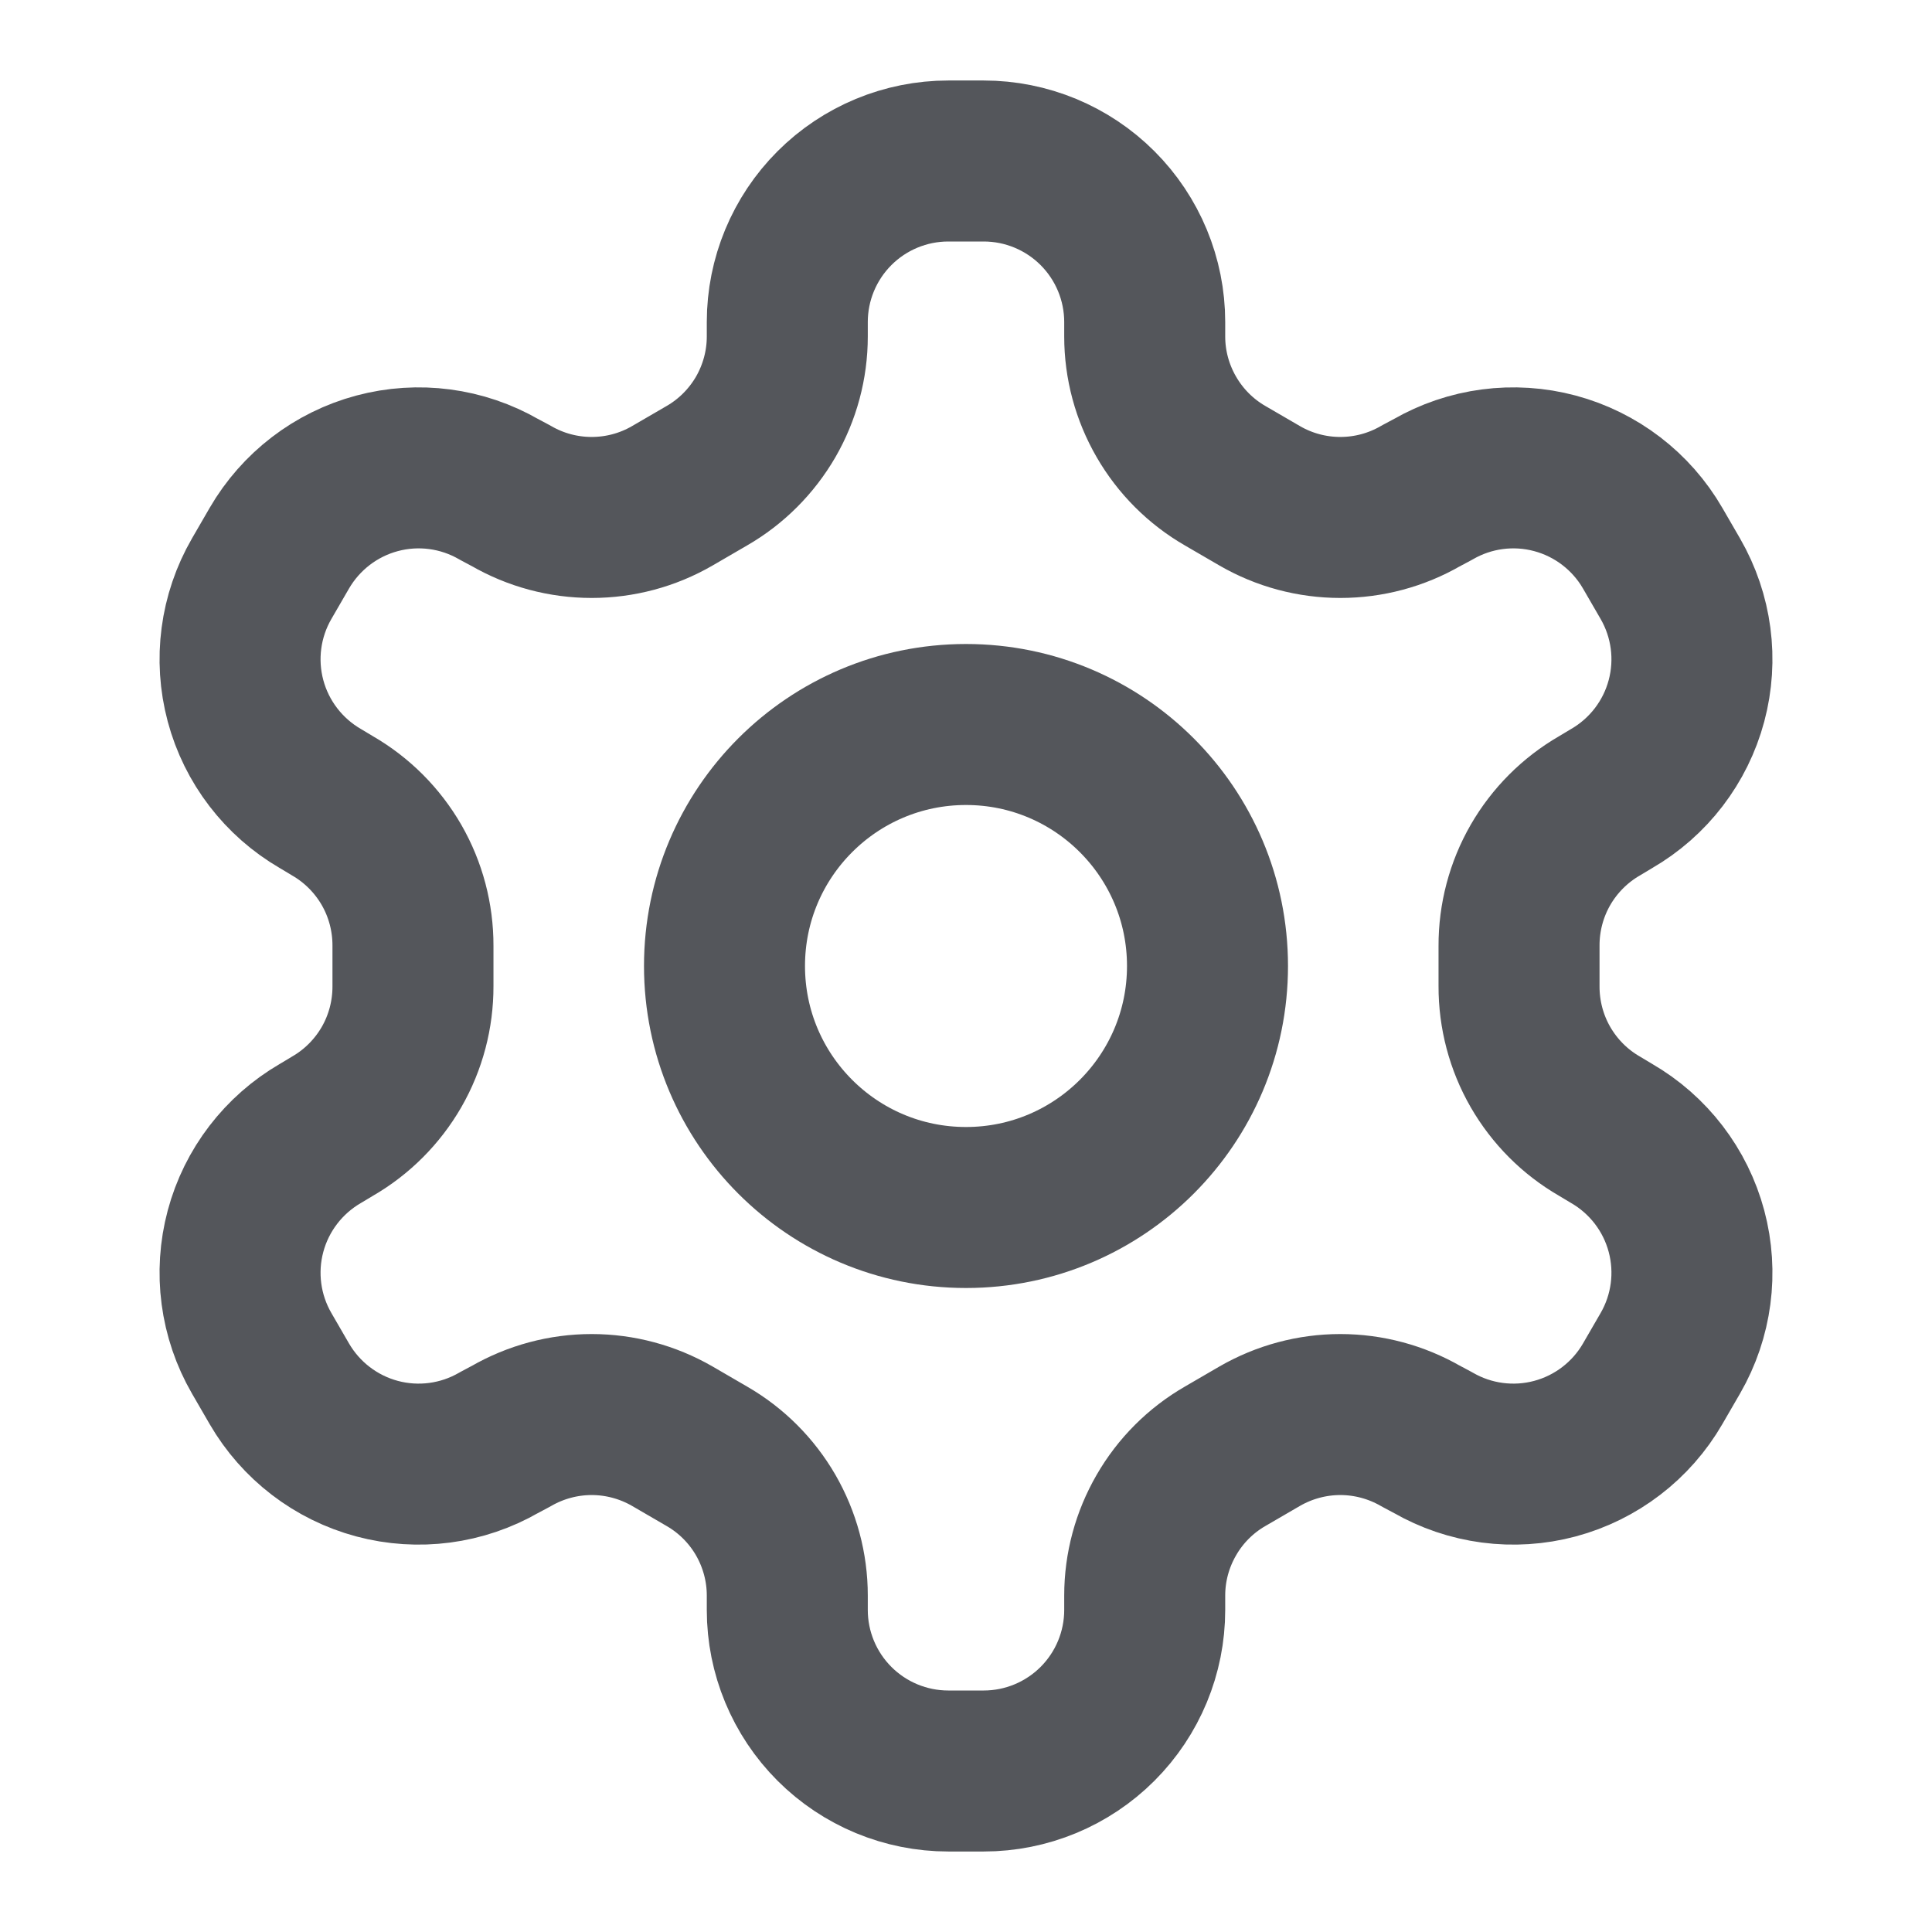
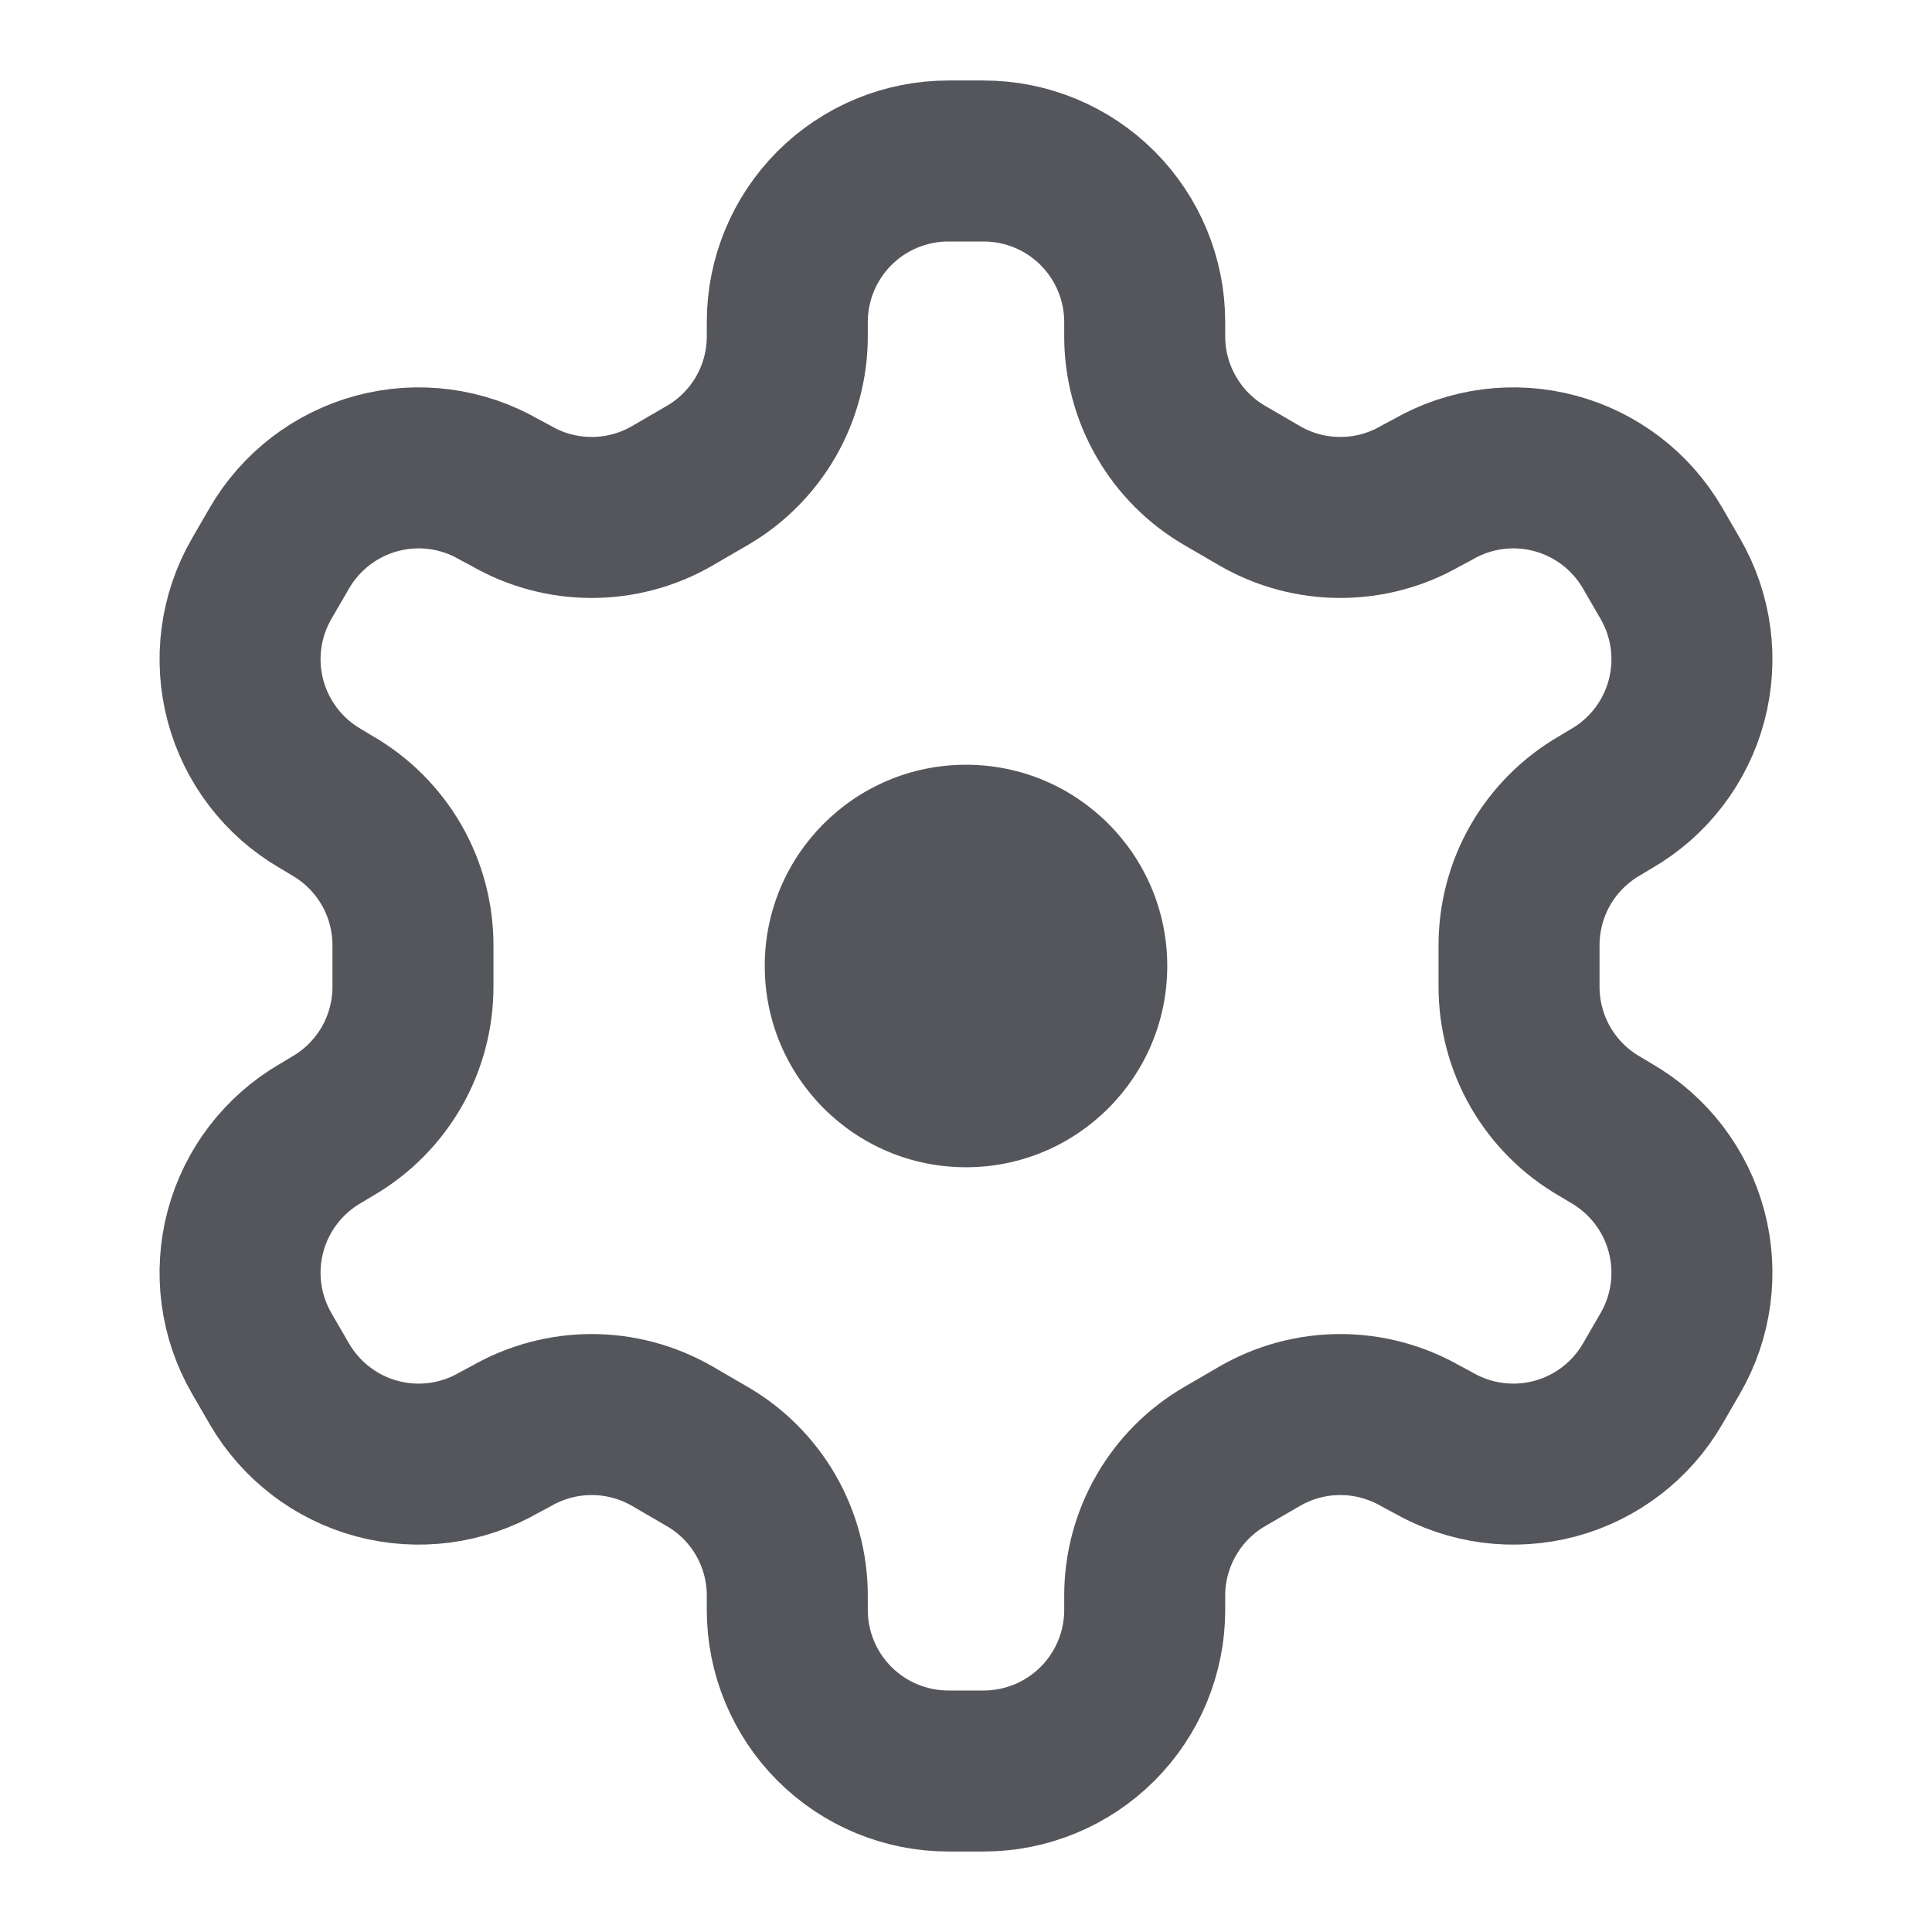
<svg xmlns="http://www.w3.org/2000/svg" preserveAspectRatio="none" overflow="visible" style="display: block;" width="24" height="24" viewBox="0 0 24 24" fill="none">
  <g id="Settings / 24">
    <path id="Vector" d="M11.78 2H12.22C12.75 2 13.259 2.211 13.634 2.586C14.009 2.961 14.22 3.47 14.22 4V4.18C14.22 4.531 14.313 4.875 14.489 5.179C14.664 5.482 14.916 5.735 15.22 5.91L15.65 6.16C15.954 6.336 16.299 6.428 16.65 6.428C17.001 6.428 17.346 6.336 17.65 6.16L17.8 6.08C18.259 5.815 18.804 5.743 19.316 5.88C19.828 6.017 20.265 6.352 20.53 6.81L20.75 7.19C21.015 7.649 21.087 8.194 20.95 8.706C20.813 9.218 20.479 9.654 20.02 9.92L19.87 10.01C19.565 10.186 19.312 10.44 19.136 10.745C18.96 11.051 18.869 11.398 18.87 11.75V12.25C18.869 12.602 18.96 12.949 19.136 13.255C19.312 13.56 19.564 13.814 19.87 13.99L20.02 14.08C20.479 14.346 20.813 14.782 20.95 15.294C21.087 15.806 21.015 16.351 20.75 16.81L20.53 17.19C20.265 17.648 19.828 17.983 19.316 18.12C18.804 18.257 18.259 18.185 17.8 17.92L17.65 17.84C17.346 17.665 17.001 17.572 16.65 17.572C16.299 17.572 15.954 17.665 15.65 17.84L15.22 18.09C14.916 18.265 14.664 18.517 14.489 18.821C14.313 19.125 14.22 19.469 14.22 19.82V20C14.22 20.53 14.009 21.039 13.634 21.414C13.259 21.789 12.75 22 12.22 22H11.78C11.25 22 10.741 21.789 10.366 21.414C9.991 21.039 9.78 20.53 9.78 20V19.82C9.78 19.469 9.687 19.125 9.512 18.821C9.336 18.517 9.084 18.265 8.78 18.09L8.35 17.84C8.046 17.665 7.701 17.572 7.35 17.572C6.999 17.572 6.654 17.665 6.35 17.84L6.2 17.92C5.741 18.185 5.196 18.257 4.684 18.12C4.172 17.983 3.736 17.648 3.47 17.19L3.25 16.81C2.985 16.351 2.913 15.806 3.05 15.294C3.187 14.782 3.522 14.346 3.98 14.08L4.13 13.99C4.435 13.814 4.688 13.56 4.864 13.255C5.04 12.949 5.131 12.602 5.13 12.25V11.75C5.131 11.398 5.04 11.051 4.864 10.745C4.688 10.44 4.435 10.186 4.13 10.01L3.98 9.92C3.522 9.654 3.187 9.218 3.05 8.706C2.913 8.194 2.985 7.649 3.25 7.19L3.47 6.81C3.736 6.352 4.172 6.017 4.684 5.88C5.196 5.743 5.741 5.815 6.2 6.08L6.35 6.16C6.654 6.336 6.999 6.428 7.35 6.428C7.701 6.428 8.046 6.336 8.35 6.16L8.78 5.91C9.084 5.735 9.336 5.482 9.512 5.179C9.687 4.875 9.78 4.531 9.78 4.18V4C9.78 3.47 9.991 2.961 10.366 2.586C10.741 2.211 11.25 2 11.78 2Z" stroke="#54565B" stroke-width="2" stroke-linecap="round" stroke-linejoin="round" />
-     <circle cx="12" cy="12" r="3" stroke="#54565B" stroke-width="2" />
+     <circle cx="12" cy="12" r="2.5" fill="#54565B" />
  </g>
</svg>
